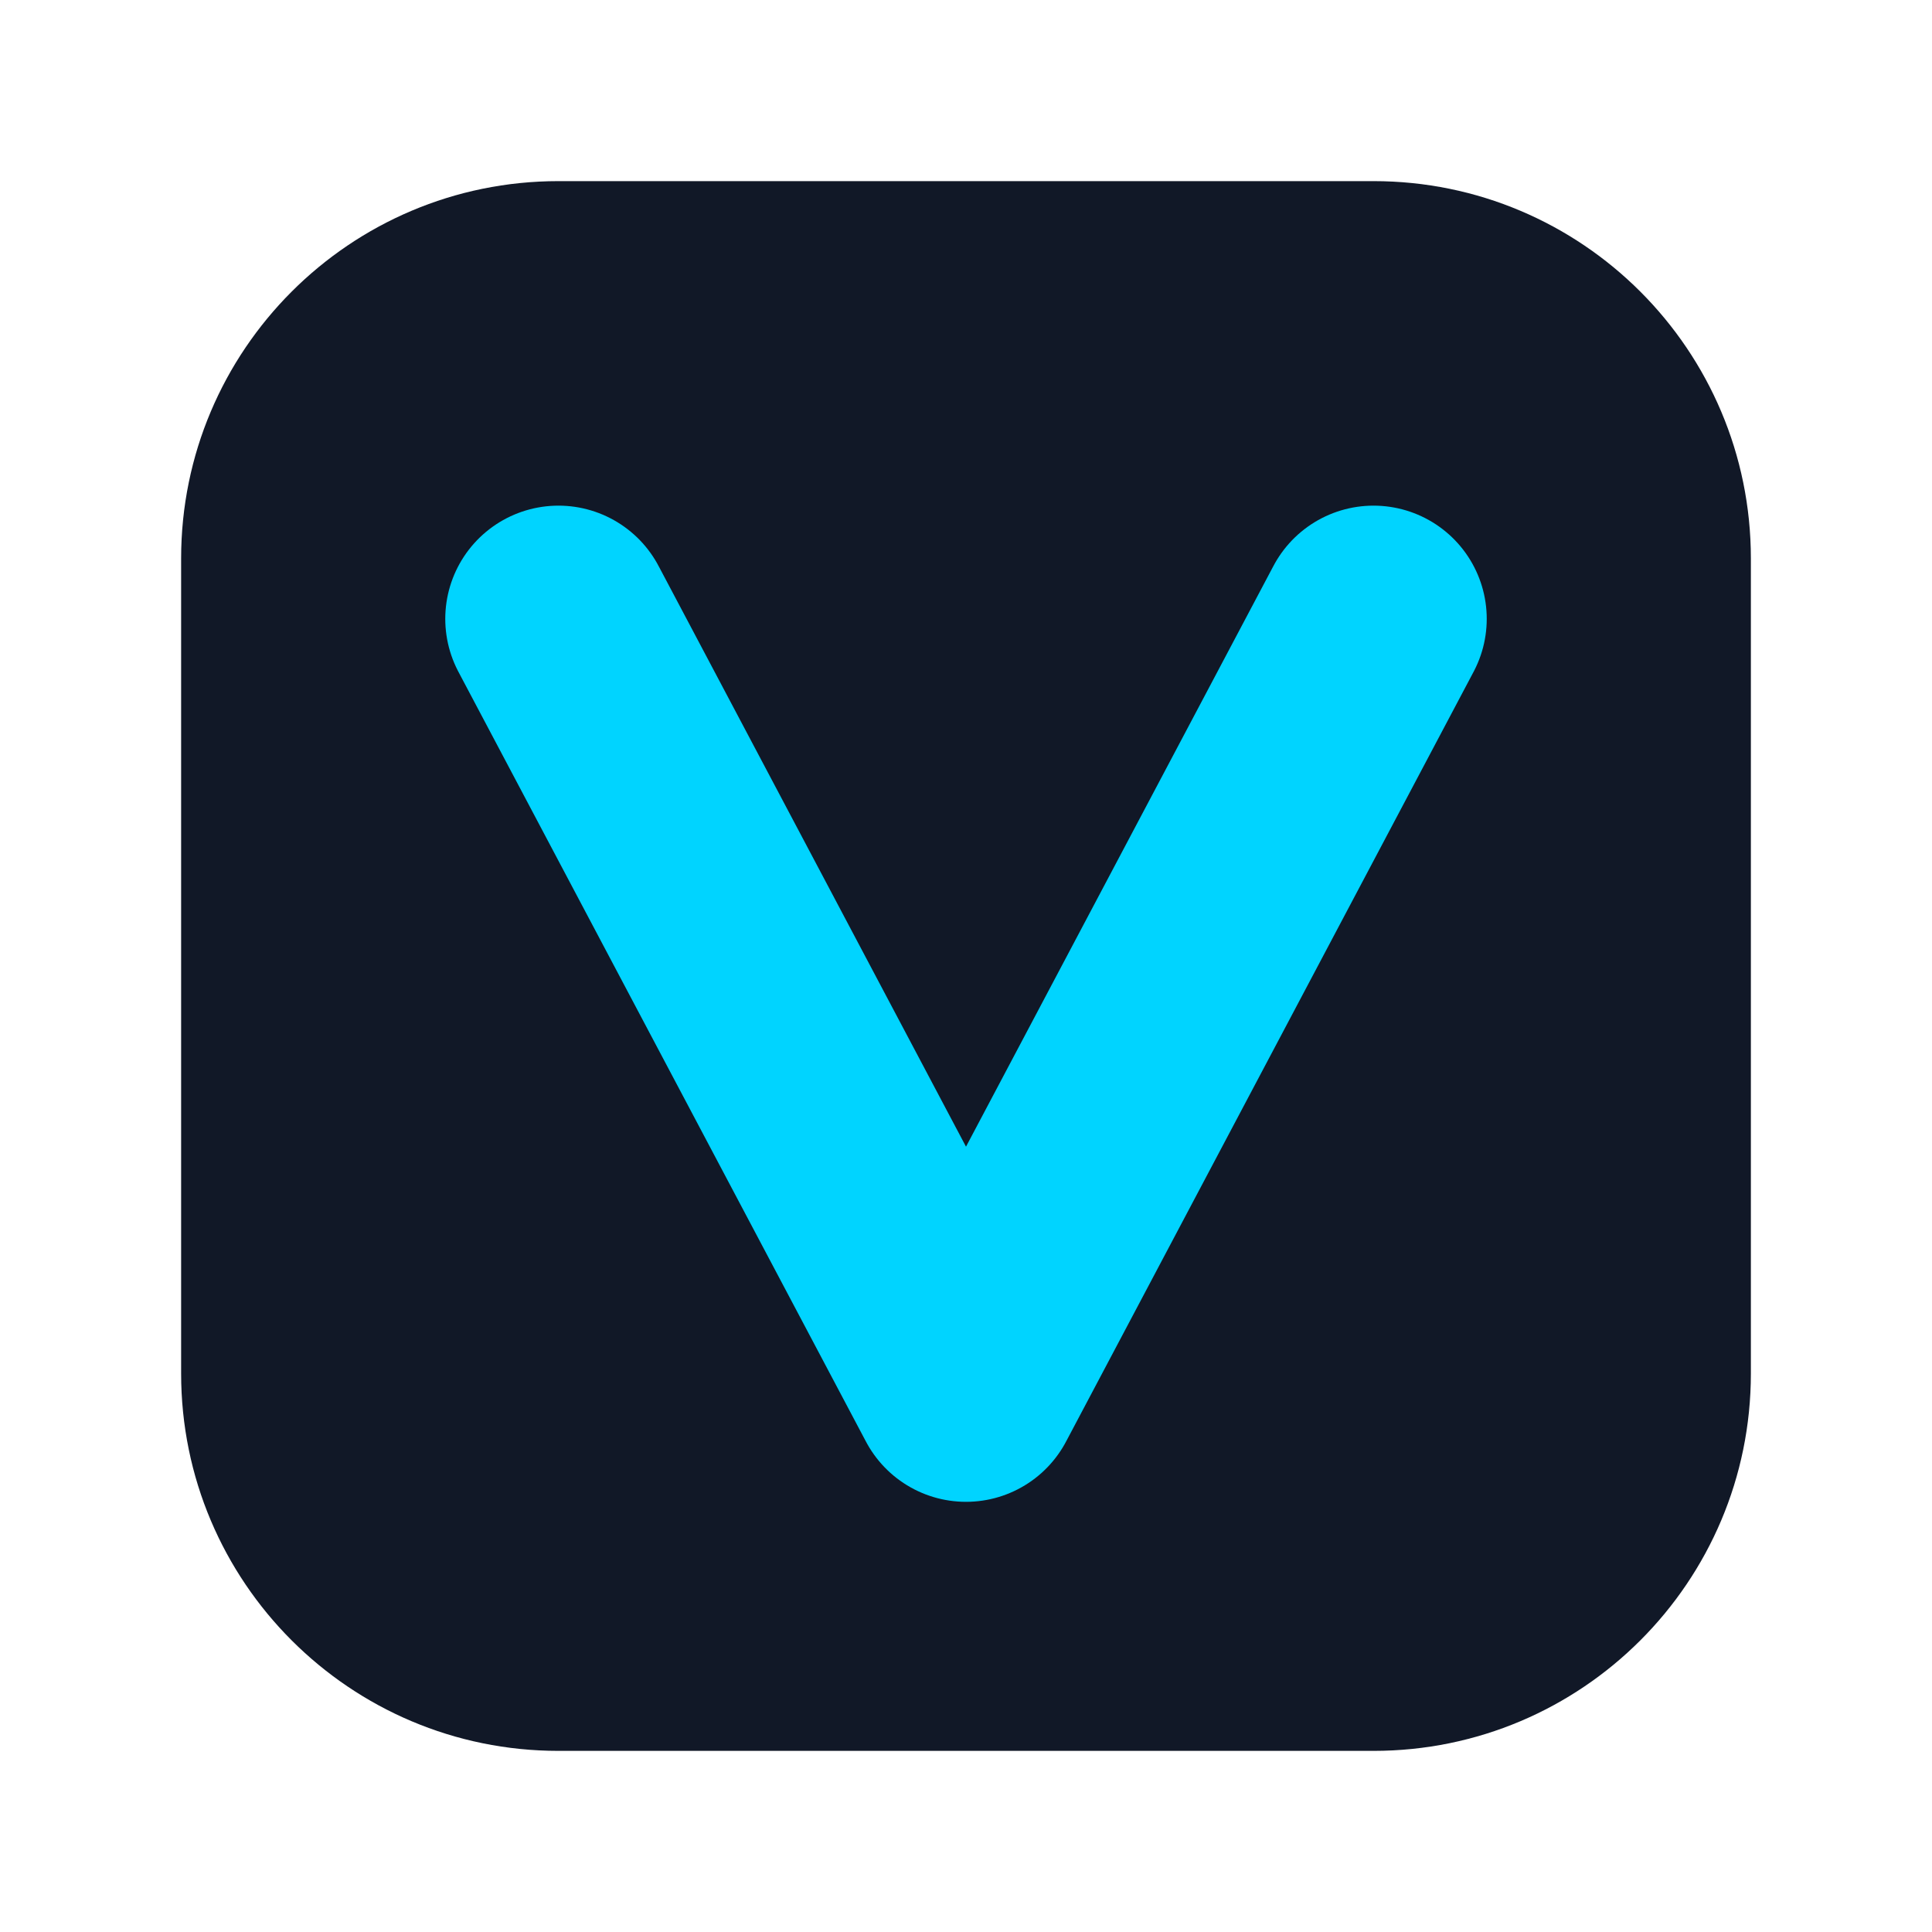
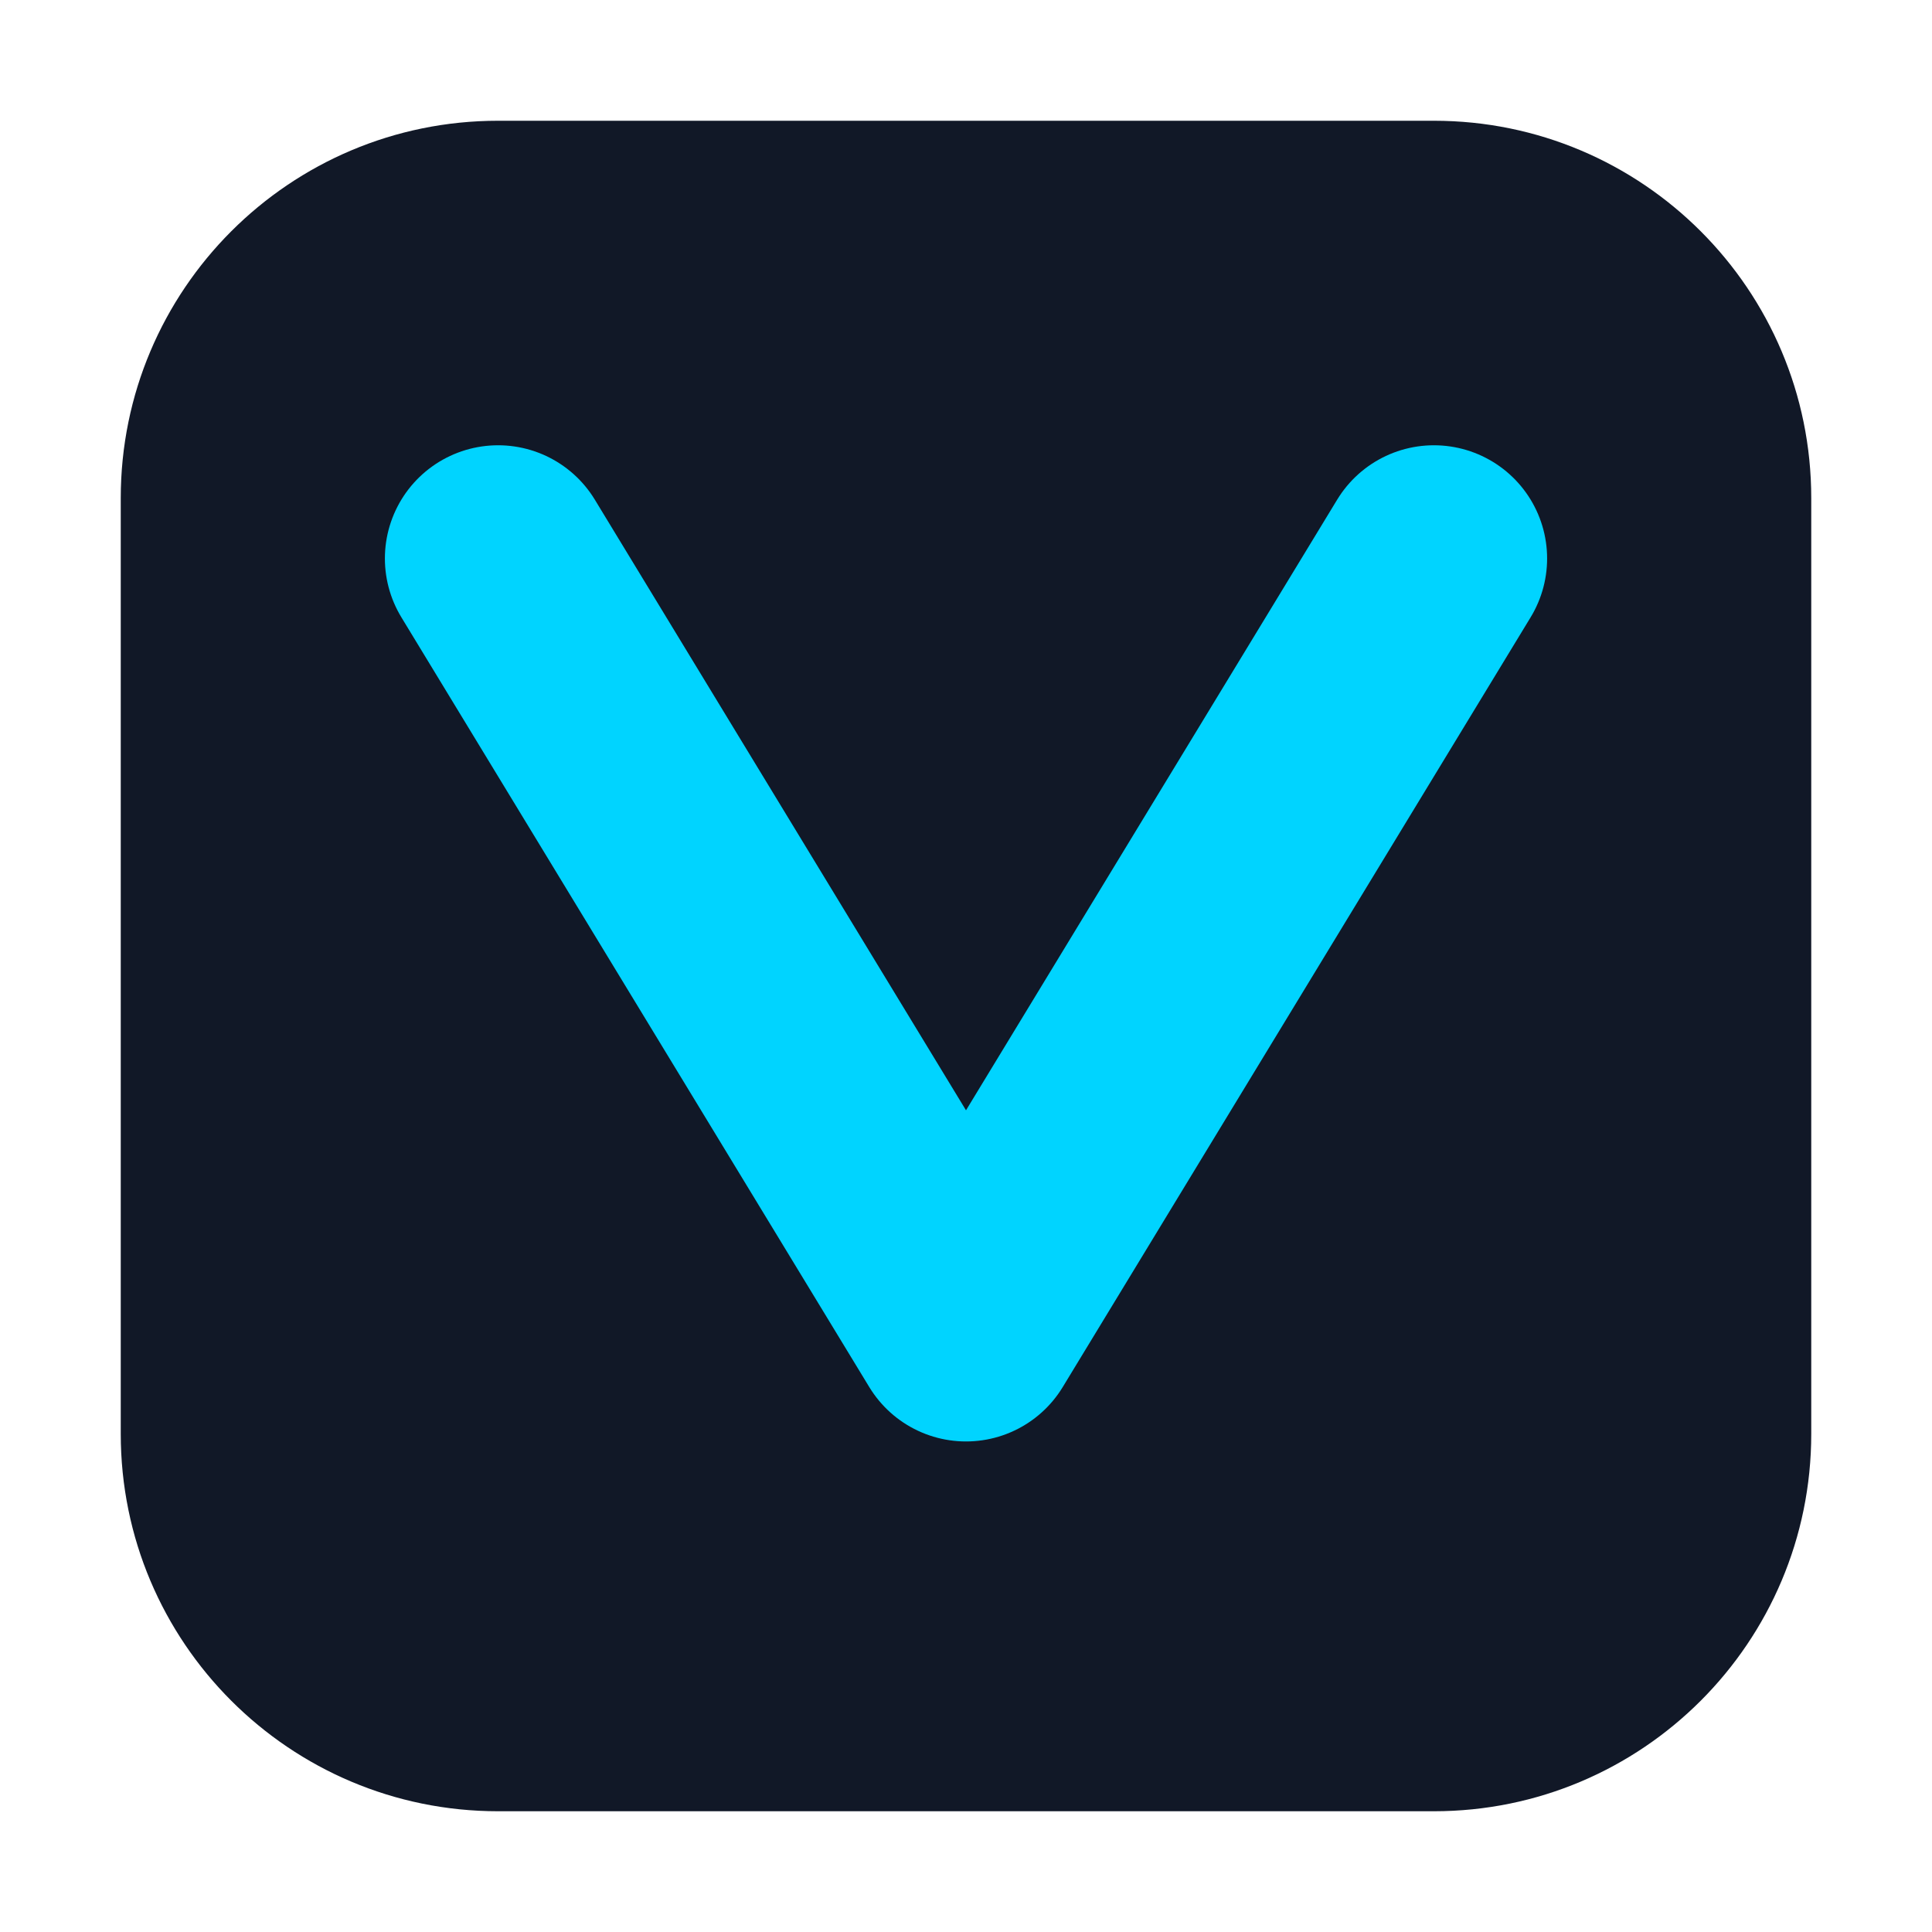
<svg xmlns="http://www.w3.org/2000/svg" width="1024" height="1024" viewBox="0 0 1024 1024" aria-label="VifHint icon" role="img">
-   <rect x="96" y="96" width="832" height="832" fill="#111827" rx="200" />
-   <path d="M 296 328 L 512 736 L 728 328" fill="none" stroke="#00D4FF" stroke-width="120" stroke-linecap="round" stroke-linejoin="round" />
+   <rect x="64" y="64" width="896" height="896" fill="#111827" rx="200" />
+   <path d="M 264 296 L 512 704 L 760 296" fill="none" stroke="#00D4FF" stroke-width="120" stroke-linecap="round" stroke-linejoin="round" />
</svg>
